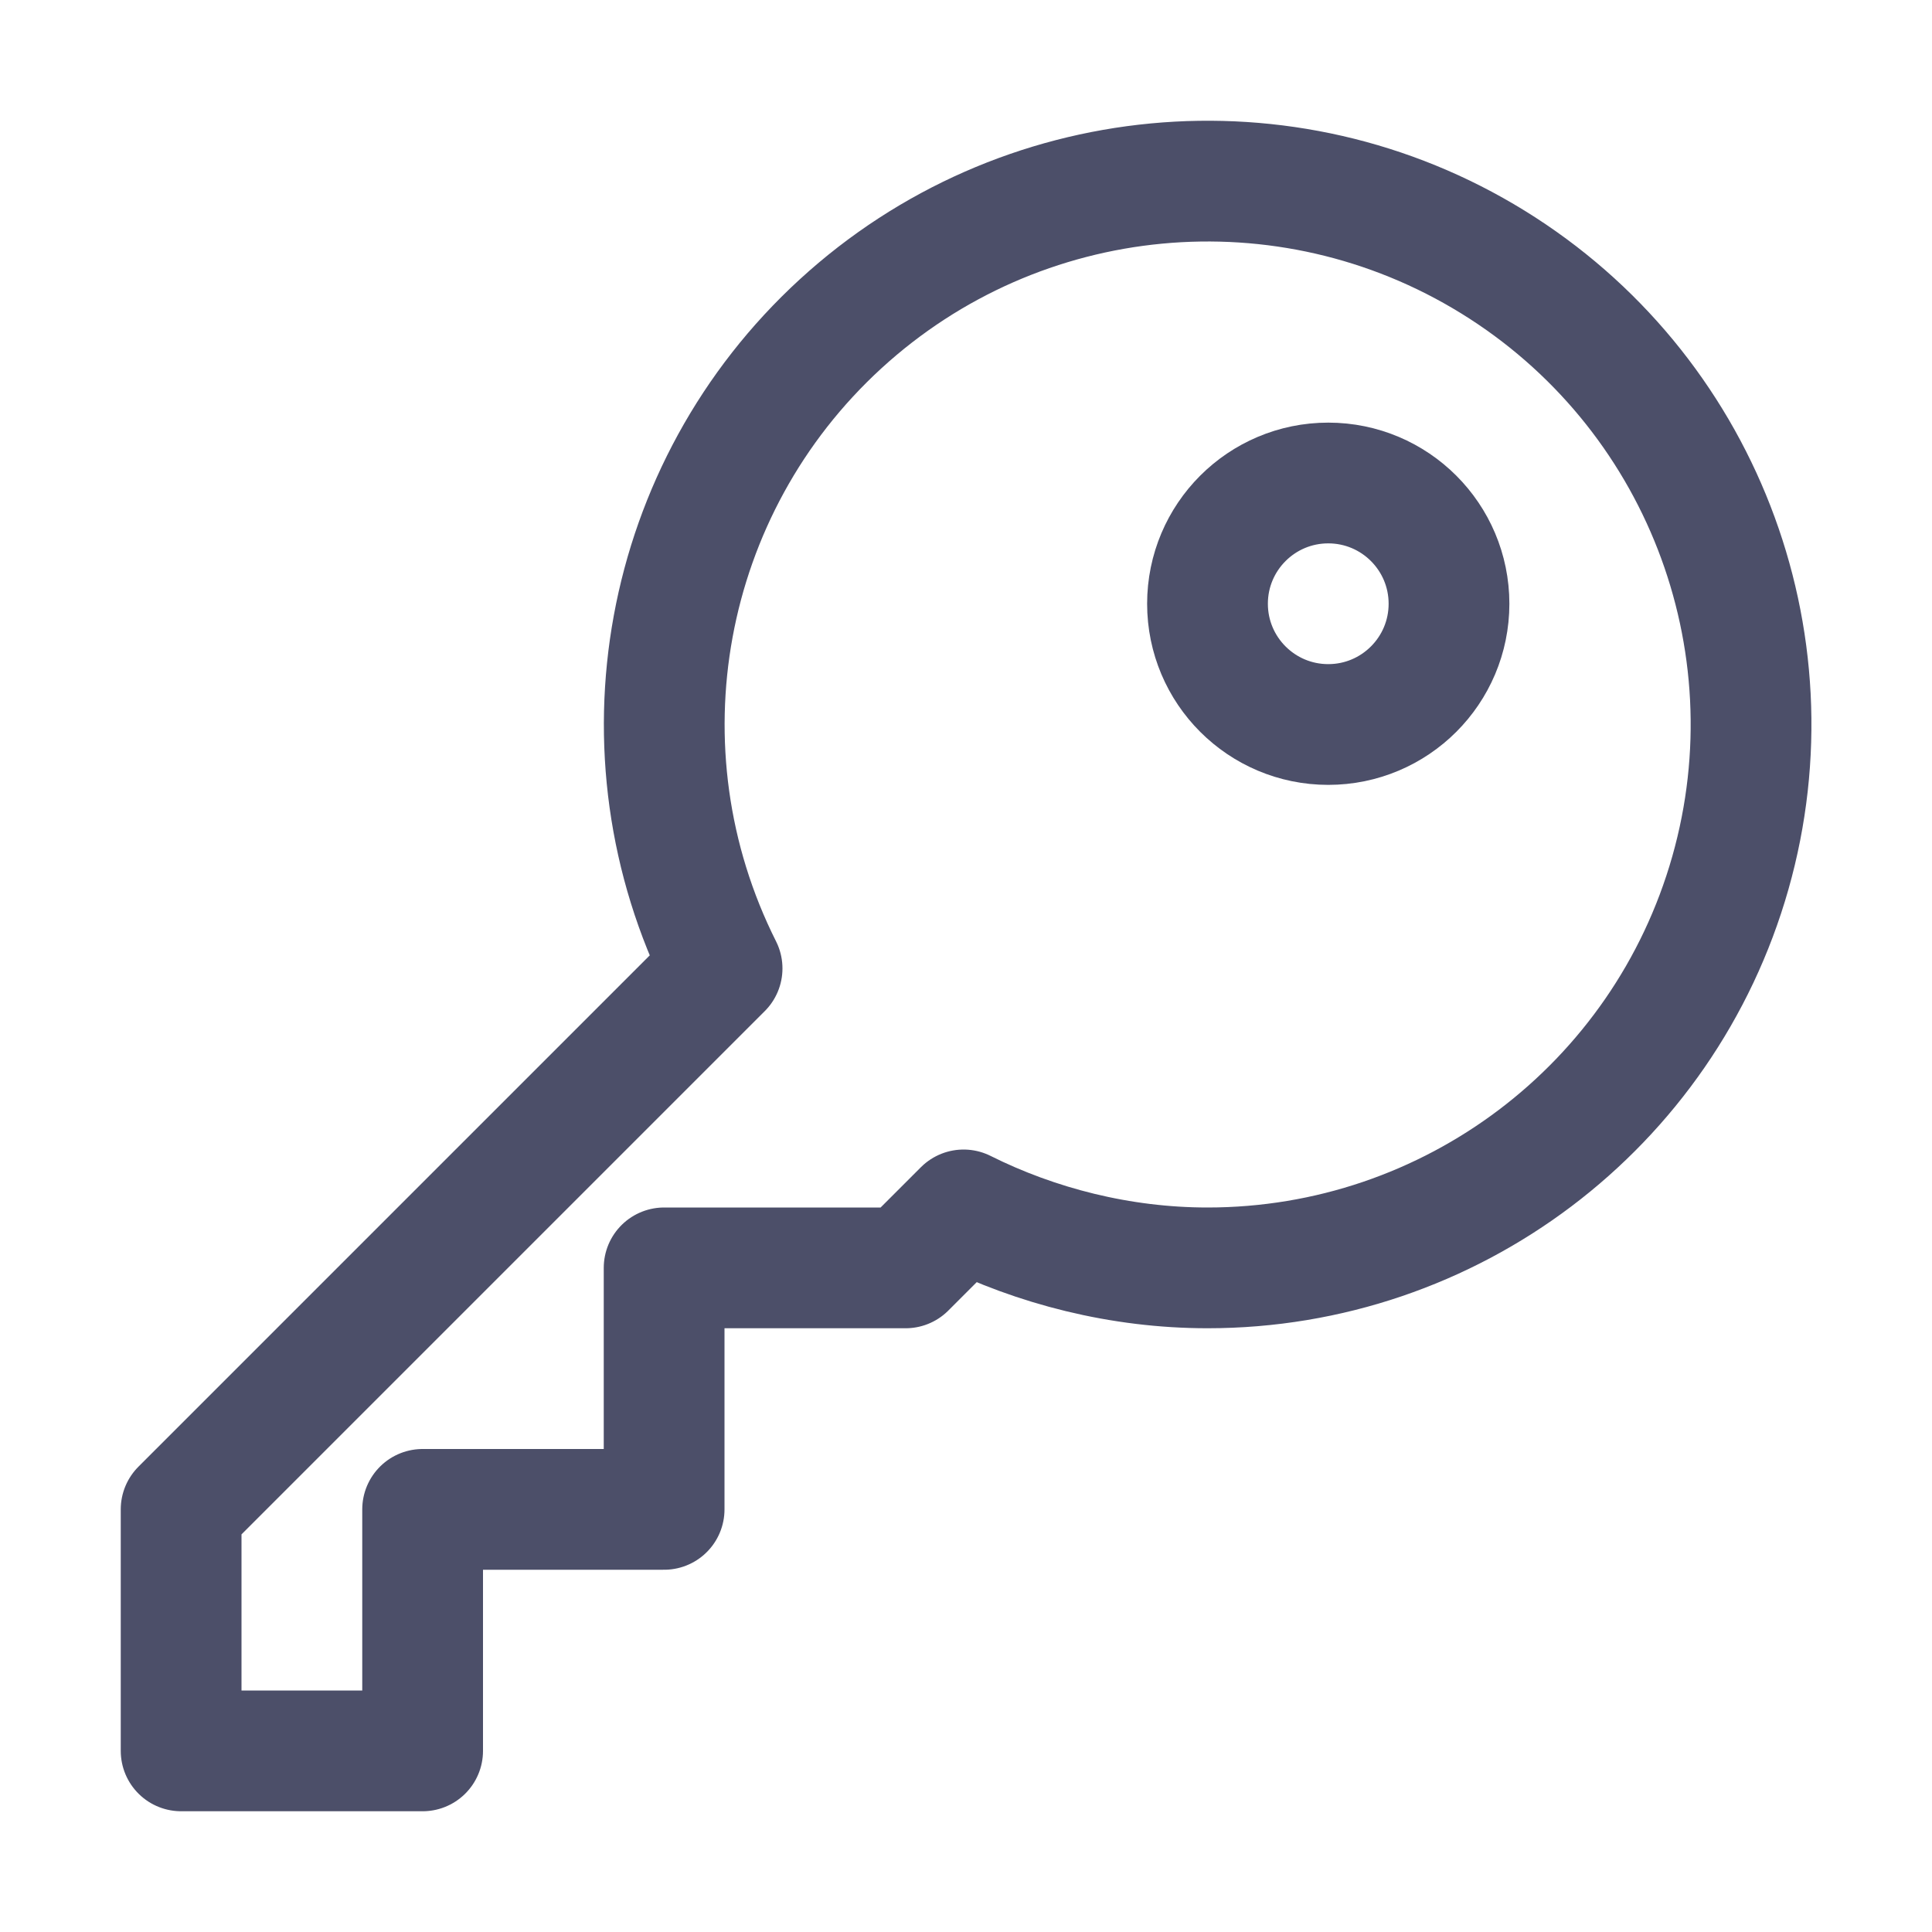
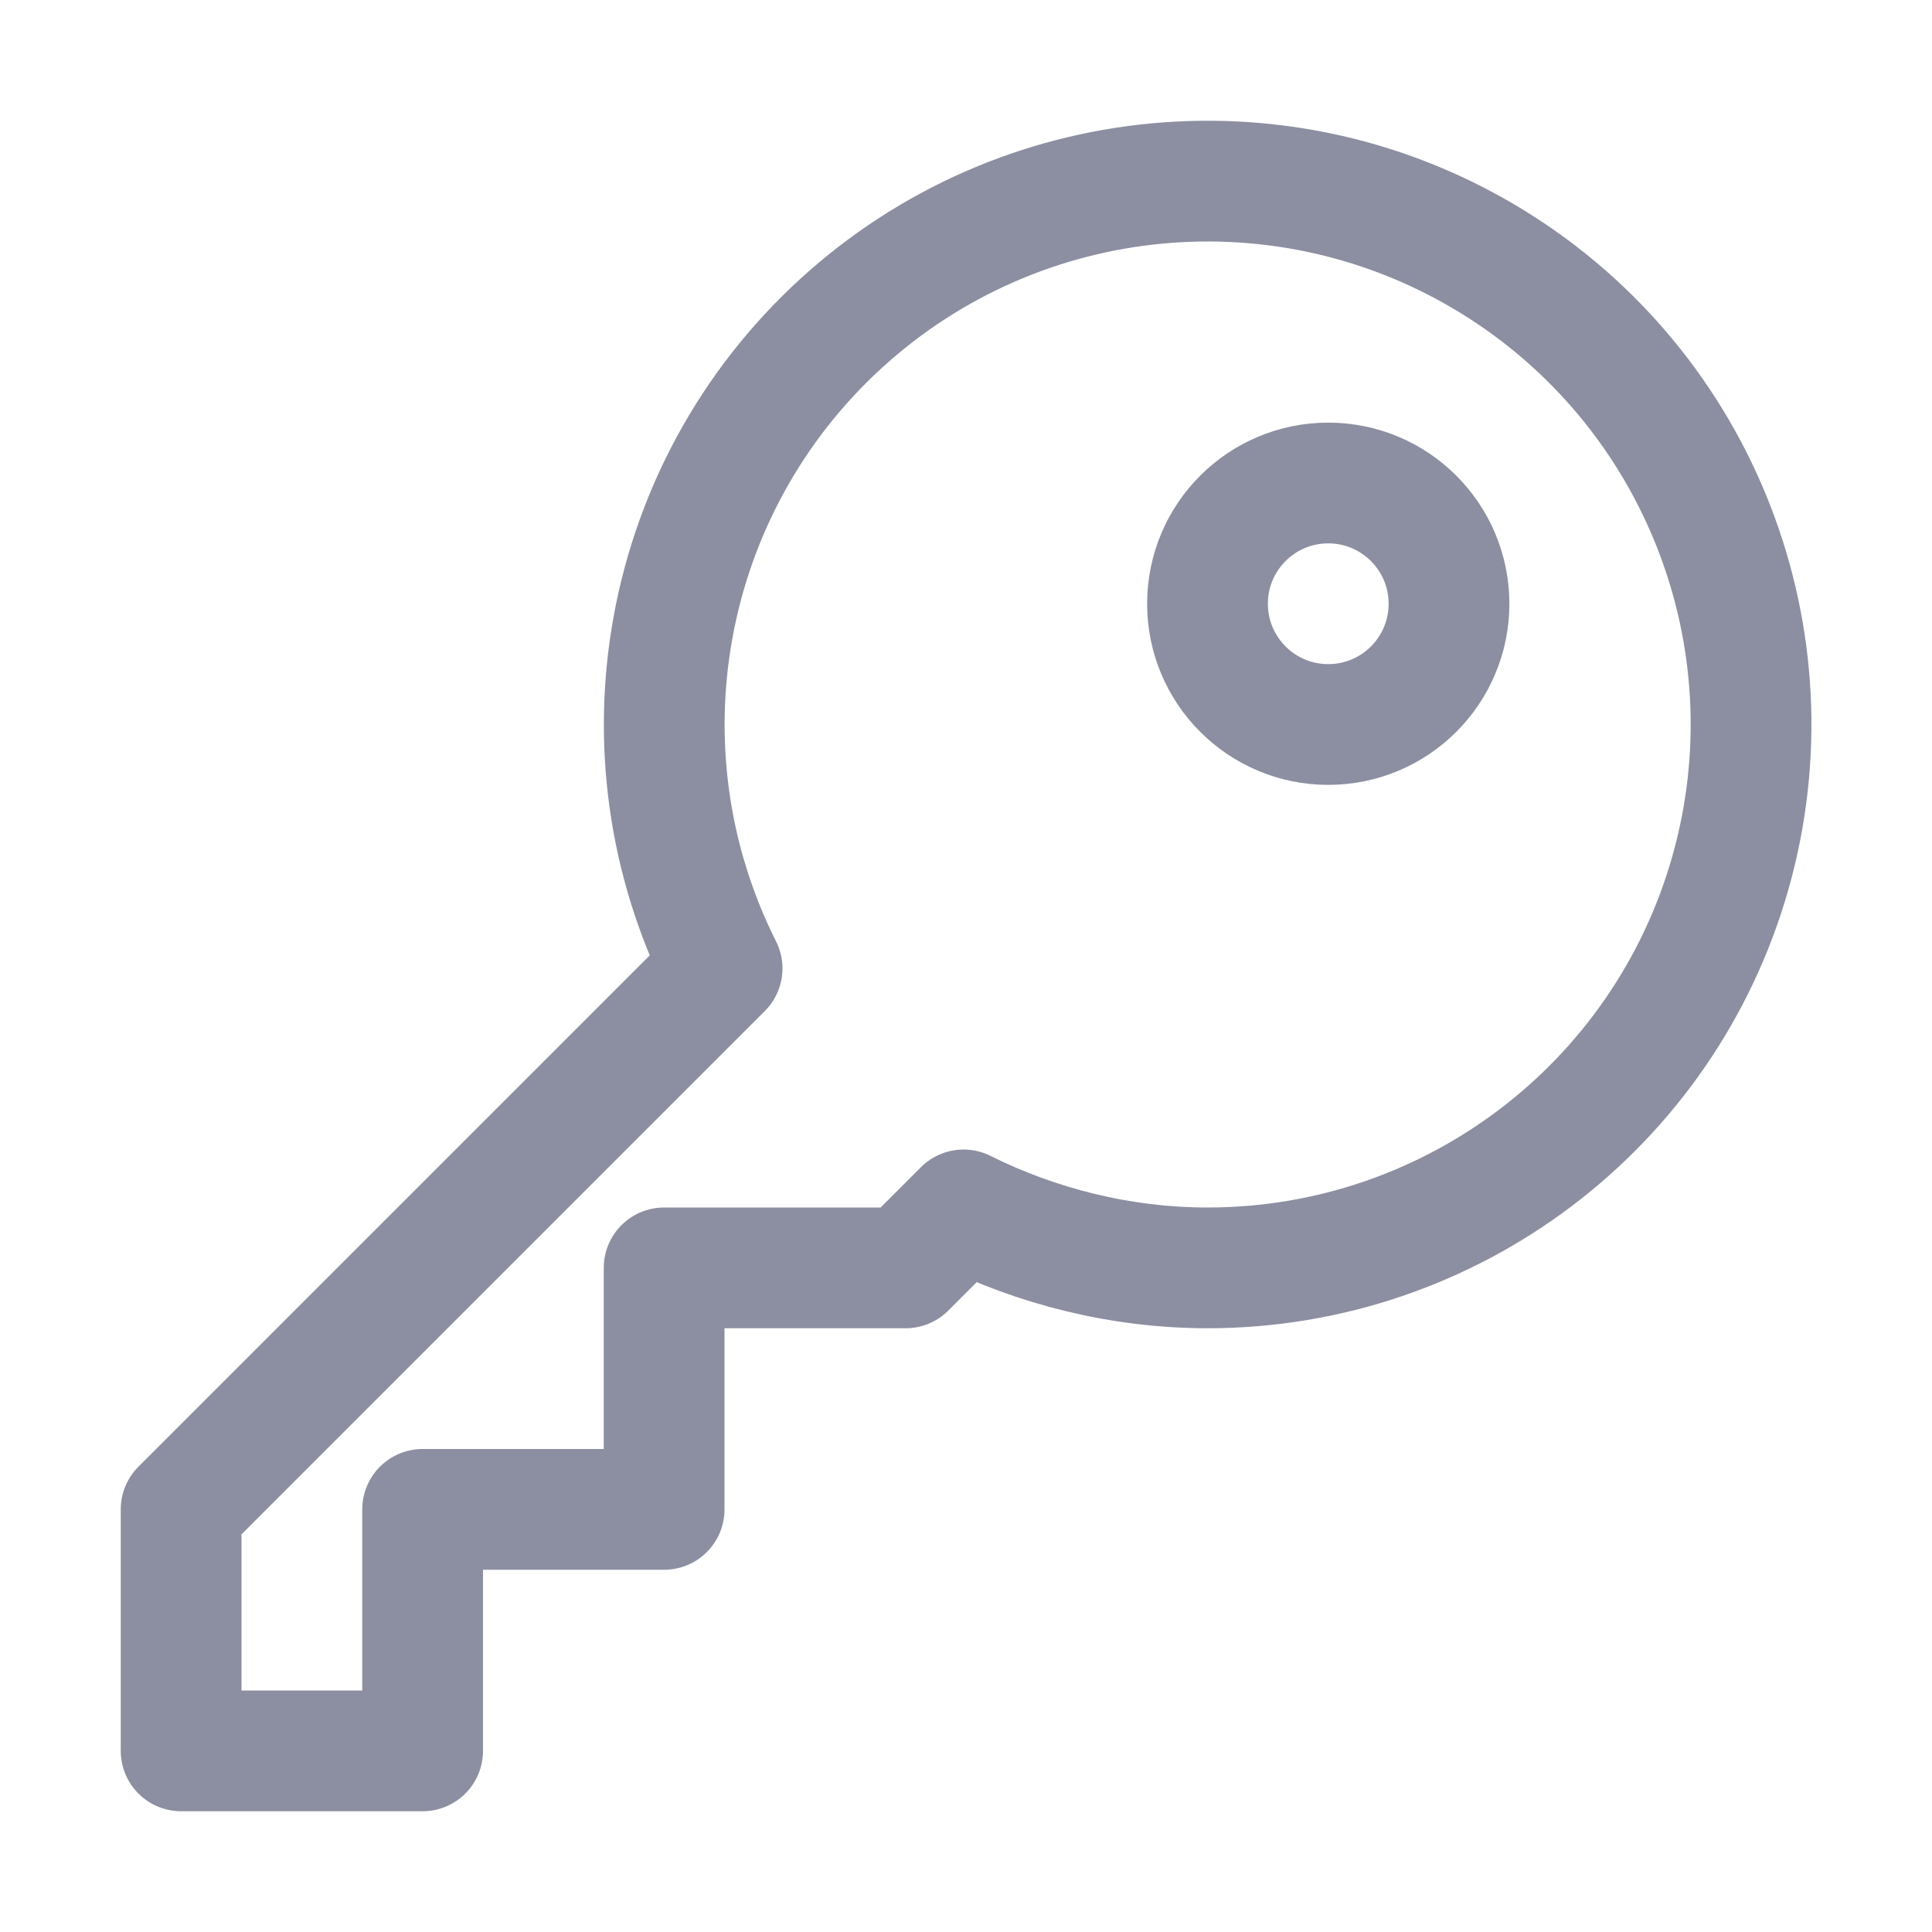
<svg xmlns="http://www.w3.org/2000/svg" width="16" height="16" viewBox="0 0 16 16">
-   <g fill="none" stroke="#4c4f69" stroke-linecap="round" stroke-linejoin="round">
+   <g fill="none" stroke="#8C8FA1" stroke-linecap="round" stroke-linejoin="round">
    <path d="M10 10.5a4.5 4.5 0 10-4.02-2.48L1.5 12.5v2h2v-2h2v-2h2l.48-.48c.6.3 1.3.48 2.02.48" />
    <path d="M12 5a1 1 0 01-1 1 1 1 0 01-1-1 1 1 0 011-1 1 1 0 011 1" />
  </g>
</svg>
